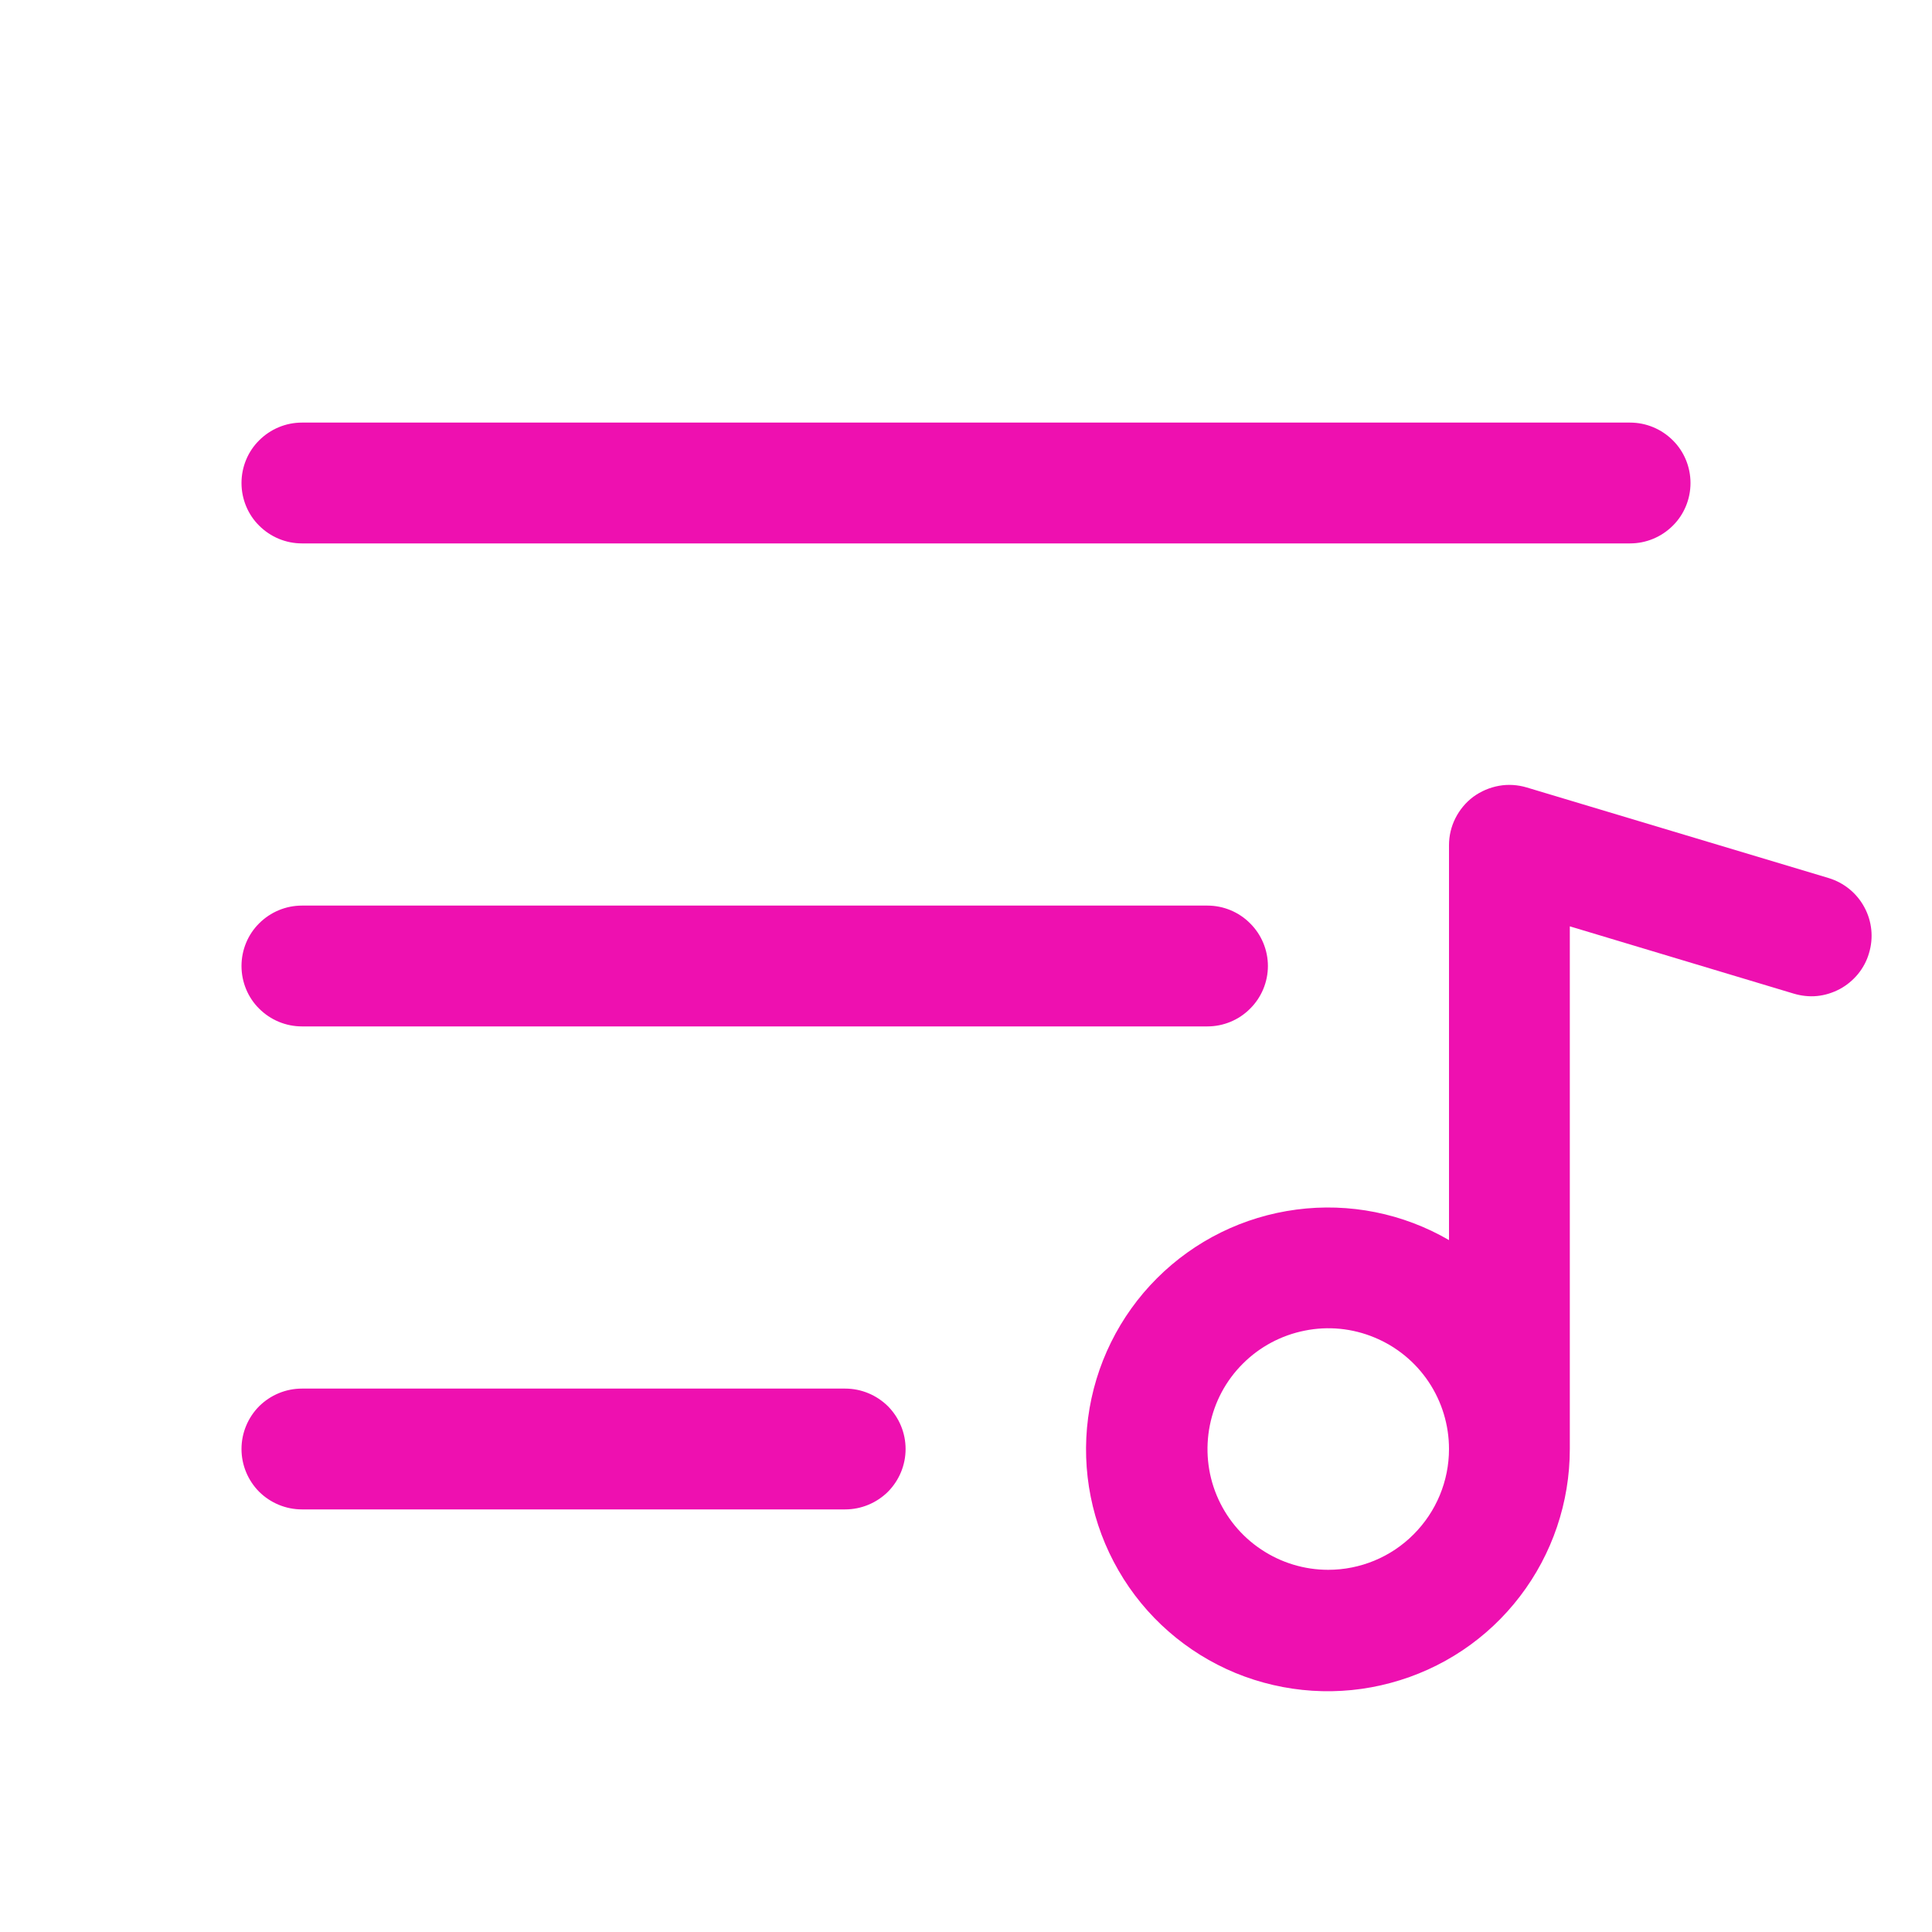
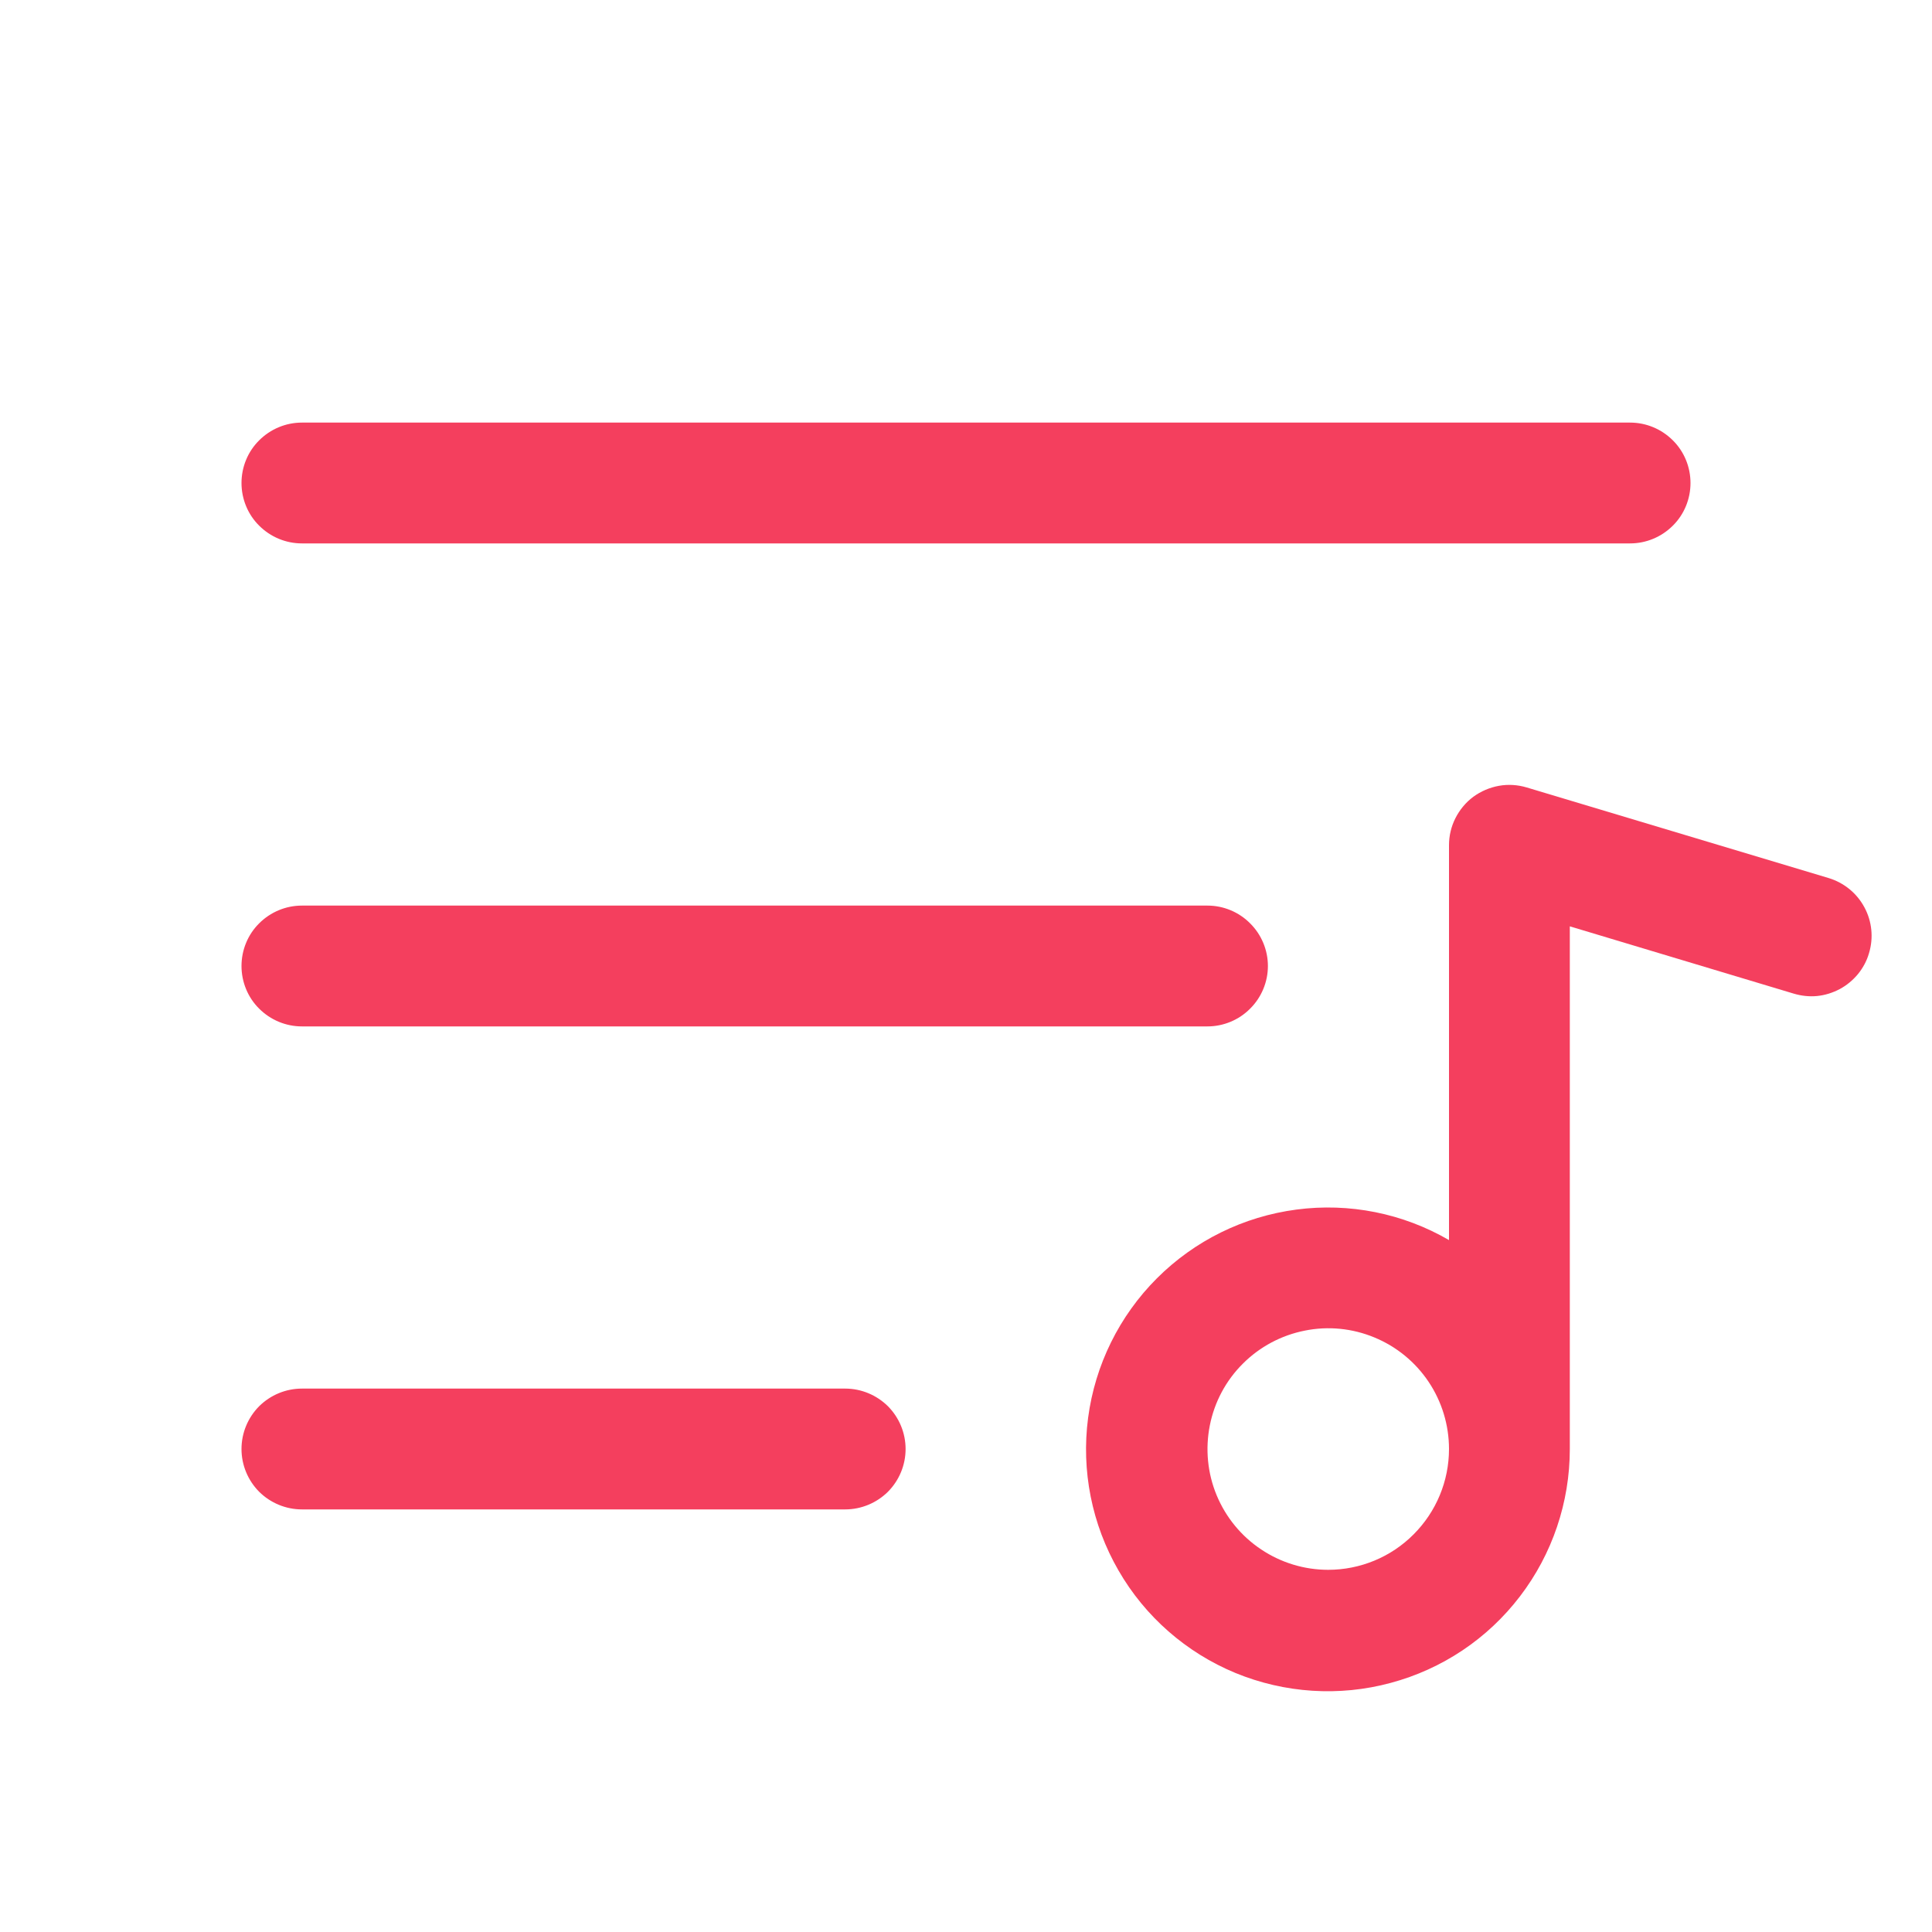
<svg xmlns="http://www.w3.org/2000/svg" width="15" height="15" viewBox="0 0 15 15" fill="none">
-   <path d="M1.875 3.75C1.875 3.626 1.924 3.506 2.012 3.419C2.1 3.331 2.219 3.281 2.344 3.281H12.656C12.781 3.281 12.9 3.331 12.988 3.419C13.076 3.506 13.125 3.626 13.125 3.75C13.125 3.874 13.076 3.994 12.988 4.081C12.9 4.169 12.781 4.219 12.656 4.219H2.344C2.219 4.219 2.1 4.169 2.012 4.081C1.924 3.994 1.875 3.874 1.875 3.75ZM2.344 7.969H9.375C9.499 7.969 9.619 7.919 9.706 7.831C9.794 7.744 9.844 7.624 9.844 7.5C9.844 7.376 9.794 7.256 9.706 7.169C9.619 7.081 9.499 7.031 9.375 7.031H2.344C2.219 7.031 2.1 7.081 2.012 7.169C1.924 7.256 1.875 7.376 1.875 7.5C1.875 7.624 1.924 7.744 2.012 7.831C2.1 7.919 2.219 7.969 2.344 7.969ZM6.562 10.781H2.344C2.219 10.781 2.1 10.831 2.012 10.918C1.924 11.007 1.875 11.126 1.875 11.25C1.875 11.374 1.924 11.493 2.012 11.582C2.1 11.669 2.219 11.719 2.344 11.719H6.562C6.687 11.719 6.806 11.669 6.894 11.582C6.982 11.493 7.031 11.374 7.031 11.25C7.031 11.126 6.982 11.007 6.894 10.918C6.806 10.831 6.687 10.781 6.562 10.781ZM14.511 7.4C14.494 7.46 14.464 7.515 14.425 7.563C14.386 7.61 14.338 7.65 14.284 7.679C14.229 7.708 14.169 7.727 14.108 7.733C14.047 7.739 13.985 7.732 13.925 7.714L12.188 7.192V11.25C12.188 11.664 12.052 12.066 11.801 12.394C11.55 12.723 11.197 12.959 10.797 13.066C10.398 13.174 9.974 13.146 9.592 12.989C9.21 12.831 8.89 12.551 8.684 12.193C8.477 11.835 8.394 11.418 8.448 11.008C8.502 10.598 8.69 10.217 8.982 9.925C9.275 9.632 9.655 9.445 10.066 9.391C10.476 9.337 10.892 9.42 11.25 9.628V6.562C11.25 6.489 11.267 6.417 11.3 6.352C11.333 6.287 11.38 6.23 11.439 6.186C11.498 6.143 11.566 6.114 11.638 6.101C11.71 6.088 11.784 6.093 11.854 6.114L14.197 6.817C14.316 6.853 14.416 6.934 14.475 7.044C14.534 7.153 14.547 7.281 14.511 7.4ZM11.25 11.25C11.25 11.065 11.195 10.883 11.092 10.729C10.989 10.575 10.843 10.455 10.671 10.384C10.5 10.313 10.312 10.294 10.13 10.331C9.948 10.367 9.781 10.456 9.65 10.587C9.518 10.718 9.429 10.885 9.393 11.067C9.357 11.249 9.375 11.438 9.446 11.609C9.517 11.78 9.637 11.927 9.792 12.03C9.946 12.133 10.127 12.188 10.312 12.188C10.561 12.188 10.8 12.089 10.975 11.913C11.151 11.737 11.25 11.499 11.25 11.25Z" fill="#EE10B0" />
+   <path d="M1.875 3.75C1.875 3.626 1.924 3.506 2.012 3.419C2.1 3.331 2.219 3.281 2.344 3.281H12.656C12.781 3.281 12.9 3.331 12.988 3.419C13.076 3.506 13.125 3.626 13.125 3.75C13.125 3.874 13.076 3.994 12.988 4.081C12.9 4.169 12.781 4.219 12.656 4.219H2.344C2.219 4.219 2.1 4.169 2.012 4.081C1.924 3.994 1.875 3.874 1.875 3.75ZM2.344 7.969H9.375C9.499 7.969 9.619 7.919 9.706 7.831C9.794 7.744 9.844 7.624 9.844 7.5C9.844 7.376 9.794 7.256 9.706 7.169C9.619 7.081 9.499 7.031 9.375 7.031H2.344C2.219 7.031 2.1 7.081 2.012 7.169C1.924 7.256 1.875 7.376 1.875 7.5C1.875 7.624 1.924 7.744 2.012 7.831C2.1 7.919 2.219 7.969 2.344 7.969ZM6.562 10.781H2.344C2.219 10.781 2.1 10.831 2.012 10.918C1.924 11.007 1.875 11.126 1.875 11.25C1.875 11.374 1.924 11.493 2.012 11.582C2.1 11.669 2.219 11.719 2.344 11.719H6.562C6.687 11.719 6.806 11.669 6.894 11.582C6.982 11.493 7.031 11.374 7.031 11.25C7.031 11.126 6.982 11.007 6.894 10.918C6.806 10.831 6.687 10.781 6.562 10.781ZM14.511 7.4C14.494 7.46 14.464 7.515 14.425 7.563C14.386 7.61 14.338 7.65 14.284 7.679C14.229 7.708 14.169 7.727 14.108 7.733C14.047 7.739 13.985 7.732 13.925 7.714L12.188 7.192V11.25C12.188 11.664 12.052 12.066 11.801 12.394C11.55 12.723 11.197 12.959 10.797 13.066C10.398 13.174 9.974 13.146 9.592 12.989C9.21 12.831 8.89 12.551 8.684 12.193C8.477 11.835 8.394 11.418 8.448 11.008C8.502 10.598 8.69 10.217 8.982 9.925C9.275 9.632 9.655 9.445 10.066 9.391C10.476 9.337 10.892 9.42 11.25 9.628V6.562C11.25 6.489 11.267 6.417 11.3 6.352C11.333 6.287 11.38 6.23 11.439 6.186C11.498 6.143 11.566 6.114 11.638 6.101C11.71 6.088 11.784 6.093 11.854 6.114L14.197 6.817C14.316 6.853 14.416 6.934 14.475 7.044C14.534 7.153 14.547 7.281 14.511 7.4ZM11.25 11.25C11.25 11.065 11.195 10.883 11.092 10.729C10.989 10.575 10.843 10.455 10.671 10.384C10.5 10.313 10.312 10.294 10.13 10.331C9.948 10.367 9.781 10.456 9.65 10.587C9.518 10.718 9.429 10.885 9.393 11.067C9.357 11.249 9.375 11.438 9.446 11.609C9.517 11.78 9.637 11.927 9.792 12.03C9.946 12.133 10.127 12.188 10.312 12.188C10.561 12.188 10.8 12.089 10.975 11.913C11.151 11.737 11.25 11.499 11.25 11.25Z" fill="#f43f5e" />
</svg>
